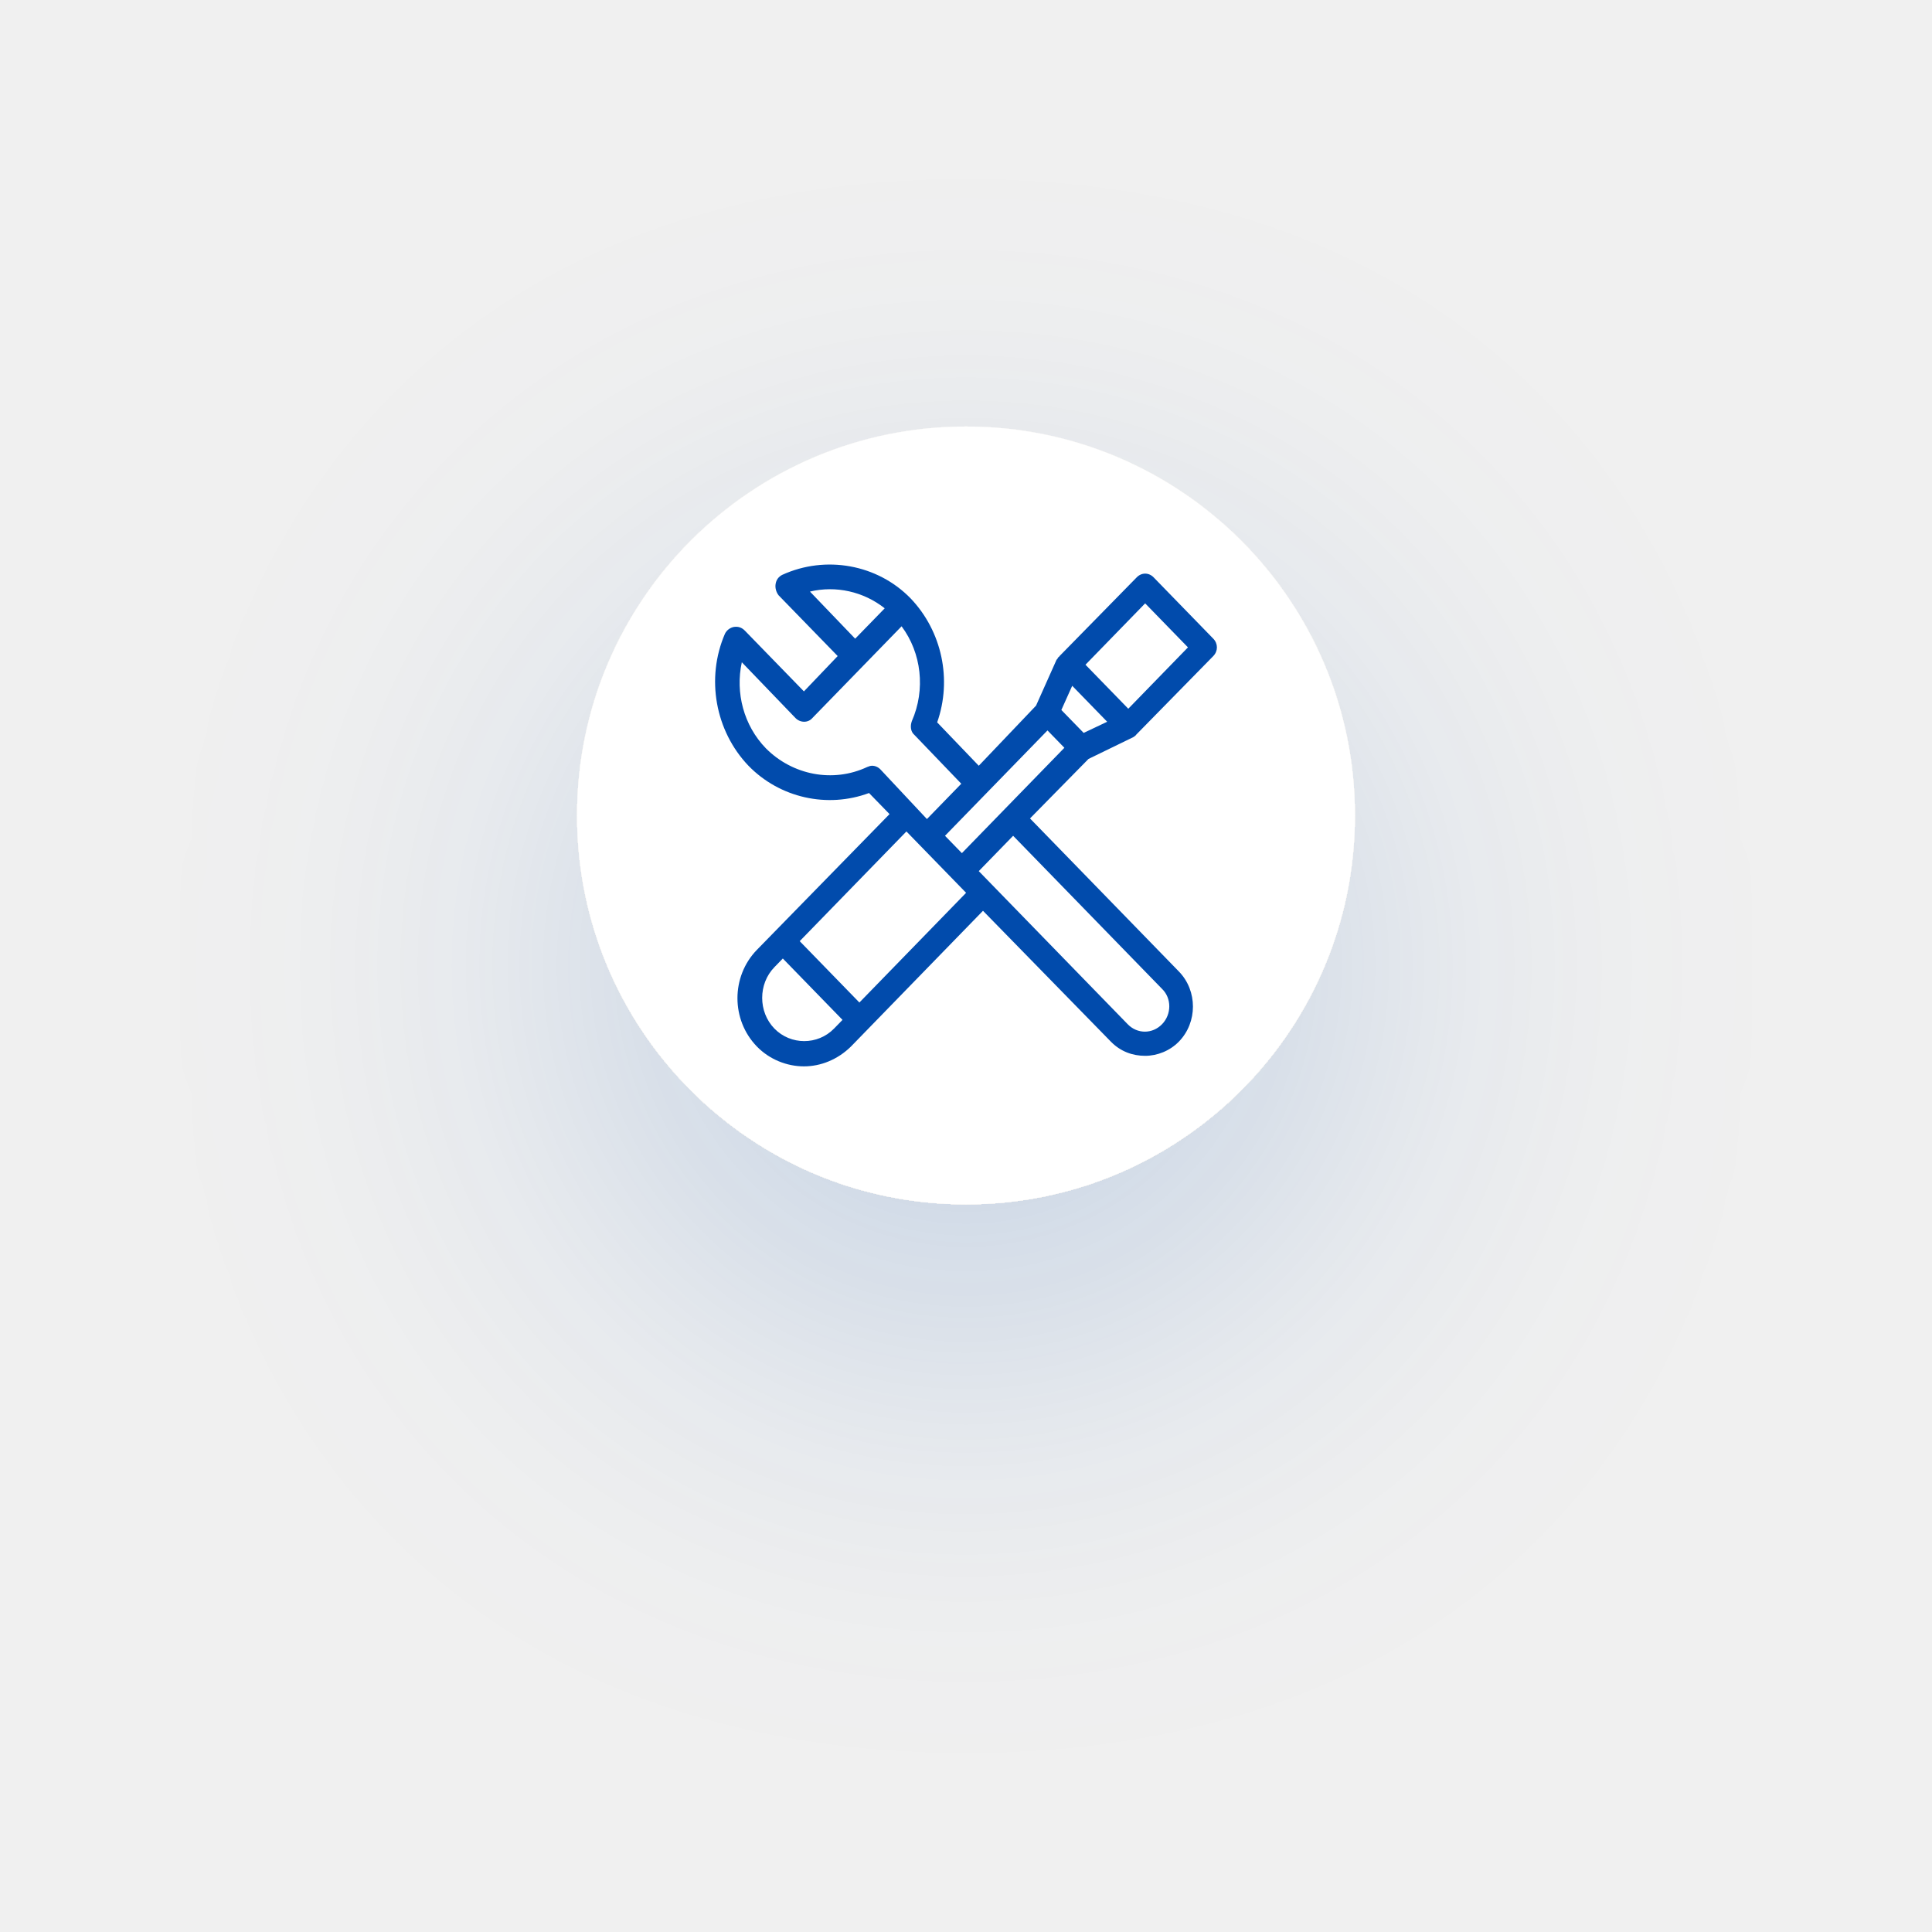
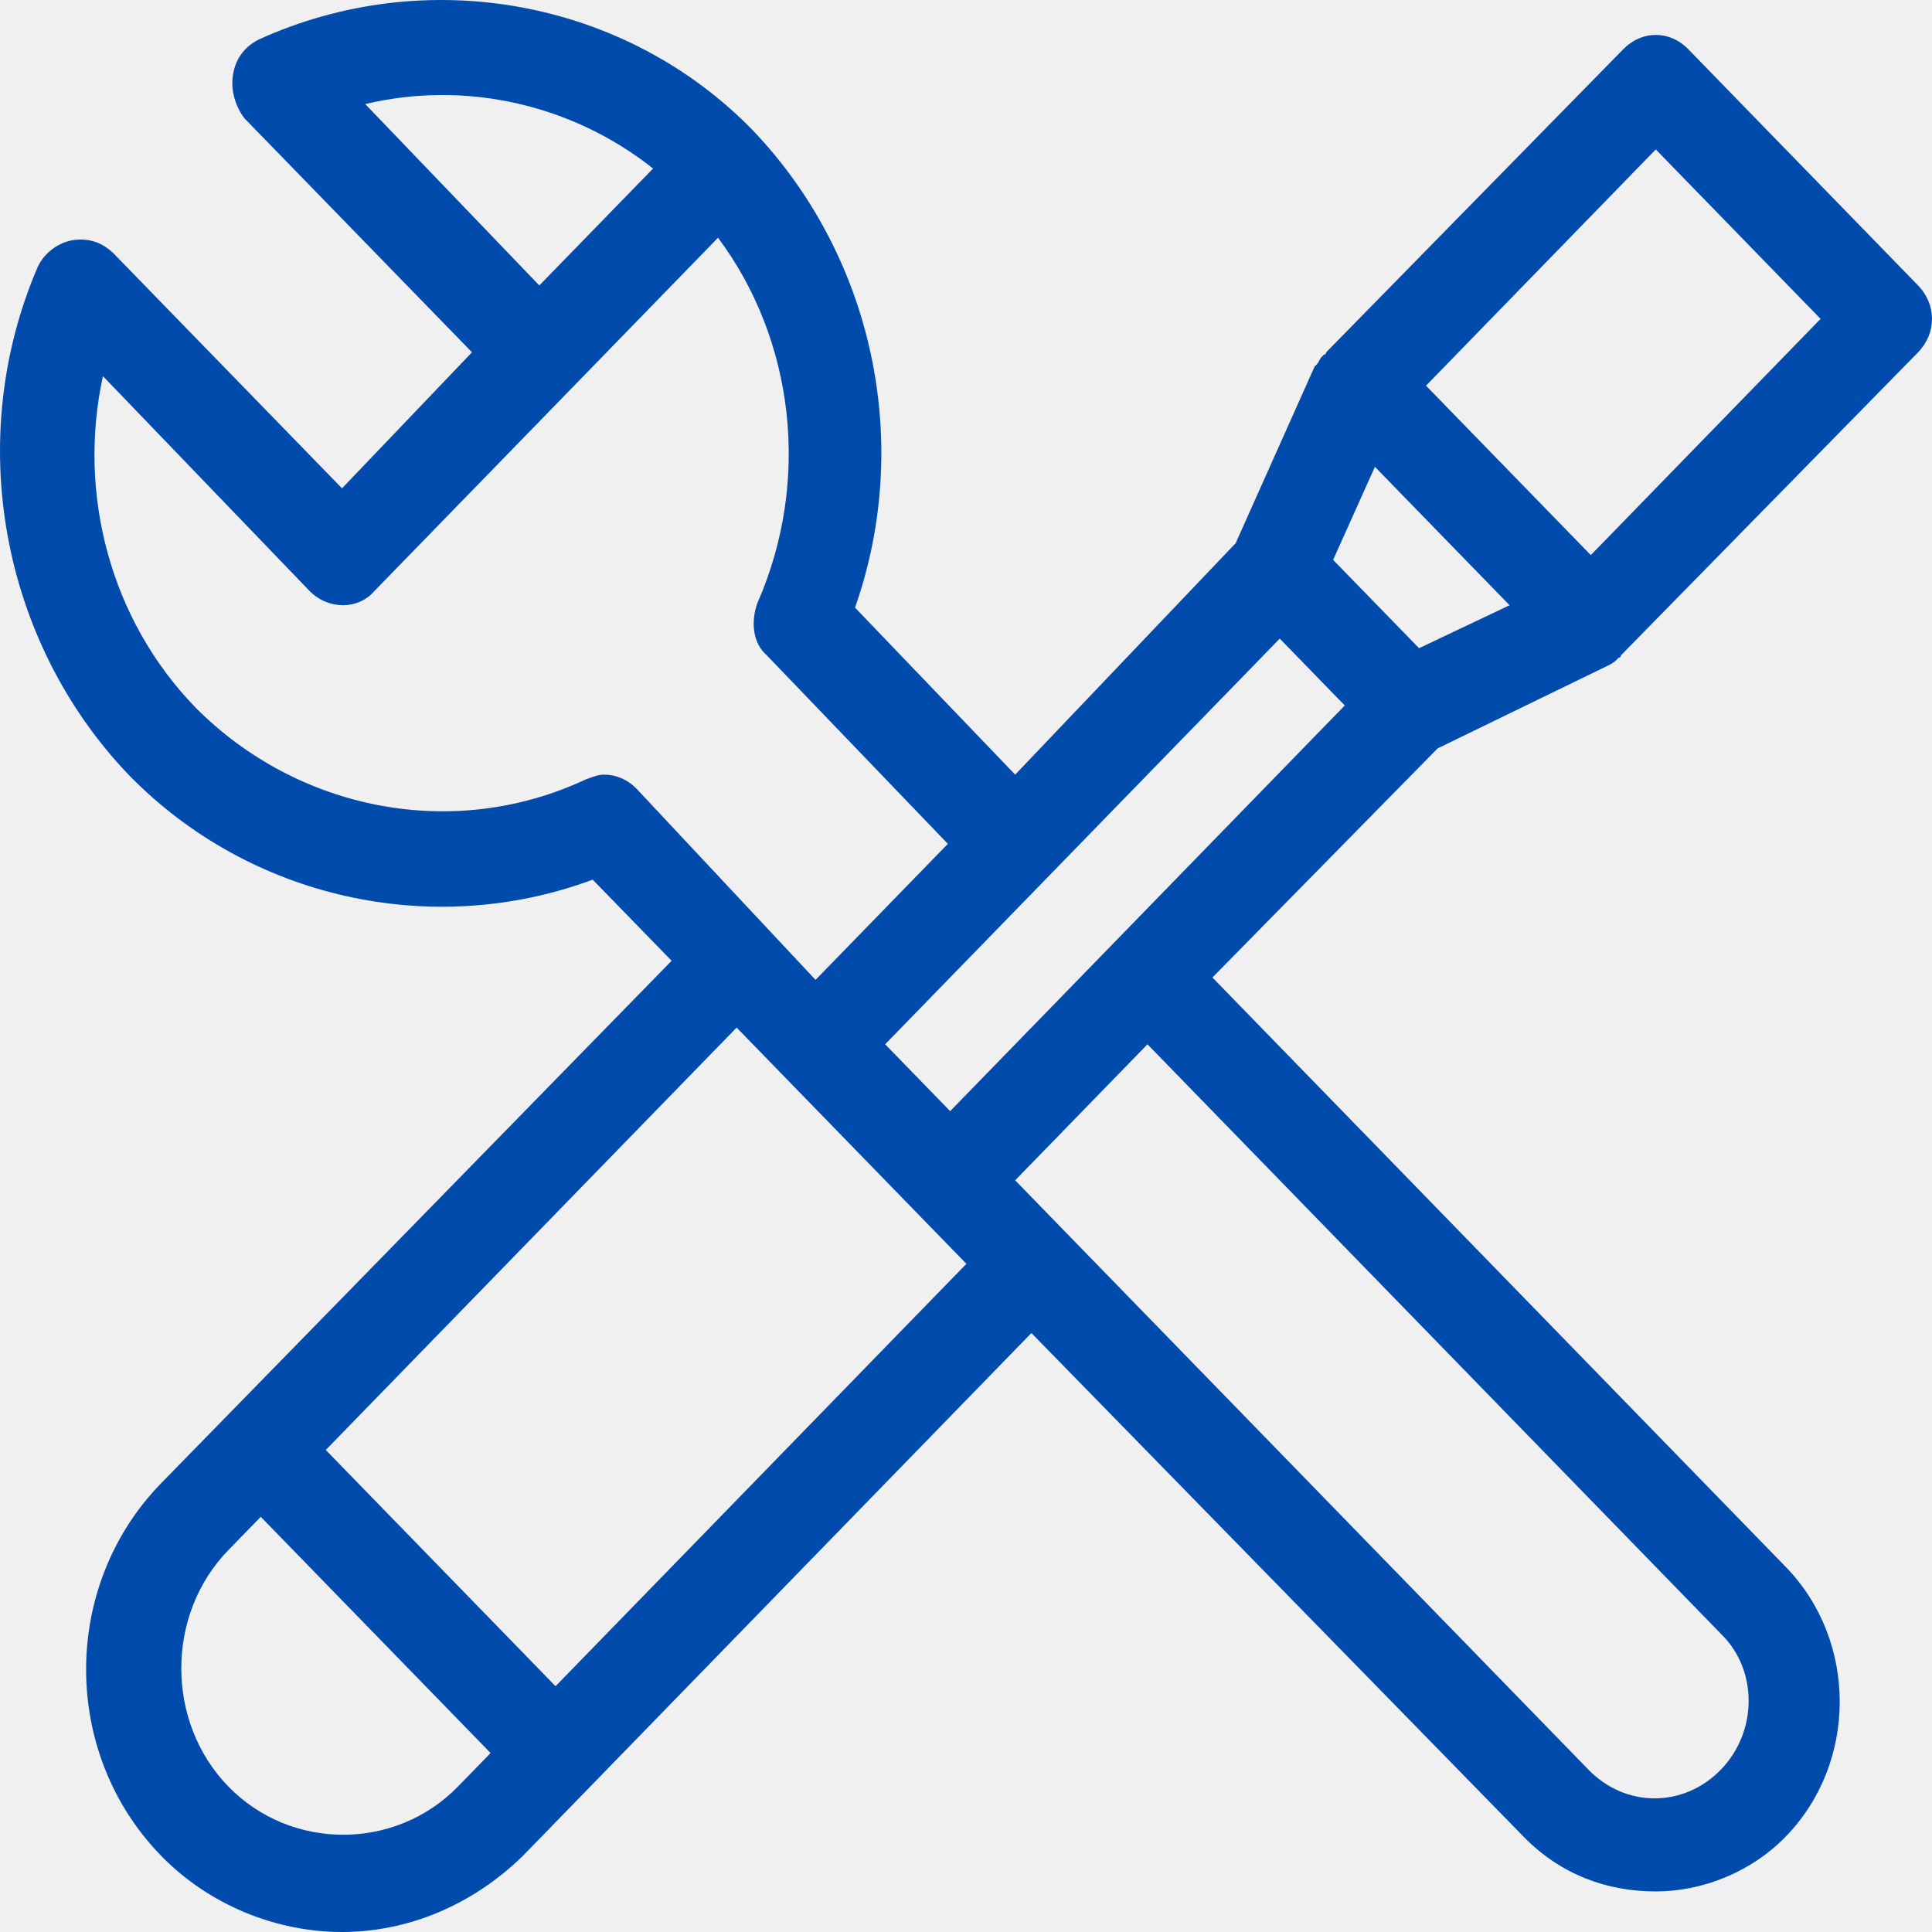
- <svg xmlns="http://www.w3.org/2000/svg" width="154" height="154" viewBox="0 0 154 154" fill="none">
-   <g filter="url(#filter0_d_198_593)">
-     <path d="M77 96C94.121 96 108 82.121 108 65C108 47.879 94.121 34 77 34C59.879 34 46 47.879 46 65C46 82.121 59.879 96 77 96Z" fill="white" />
-   </g>
-   <path d="M90.32 58.766C90.416 58.716 90.464 58.667 90.464 58.667L90.512 58.617C90.512 58.617 90.56 58.617 90.56 58.568L96.712 52.294C96.904 52.096 97 51.849 97 51.602C97 51.355 96.904 51.108 96.712 50.91L91.954 46.019C91.762 45.822 91.522 45.723 91.281 45.723C91.041 45.723 90.801 45.822 90.609 46.019L84.457 52.294C84.457 52.294 84.457 52.343 84.409 52.343L84.361 52.392C84.313 52.442 84.313 52.491 84.265 52.541C84.265 52.541 84.265 52.541 84.217 52.59L82.583 56.246L78.018 61.038L74.702 57.58C75.903 54.171 75.086 50.317 72.587 47.699C69.944 44.982 65.811 44.24 62.351 45.822C62.063 45.97 61.87 46.217 61.822 46.563C61.774 46.859 61.87 47.205 62.063 47.452L66.772 52.294L64.081 55.11L59.372 50.268C59.131 50.021 58.843 49.922 58.507 49.972C58.218 50.021 57.93 50.219 57.786 50.515C56.248 54.072 57.017 58.272 59.66 61.038C62.159 63.607 65.955 64.447 69.271 63.212L70.905 64.892L60.333 75.712C58.266 77.836 58.266 81.295 60.333 83.419C61.342 84.457 62.736 85 64.081 85C65.427 85 66.772 84.457 67.83 83.419L78.354 72.599L88.542 83.024C89.311 83.814 90.272 84.16 91.281 84.16C92.242 84.16 93.252 83.765 93.972 83.024C95.462 81.492 95.462 78.972 93.972 77.441L82.102 65.238L86.764 60.495L90.32 58.766ZM91.281 48.094L94.693 51.602L89.936 56.493L86.524 52.985L91.281 48.094ZM64.562 47.155C66.628 46.661 68.839 47.155 70.521 48.489L68.166 50.91L64.562 47.155ZM70.184 61.335C69.992 61.137 69.752 61.038 69.512 61.038C69.367 61.038 69.271 61.088 69.127 61.137C66.388 62.422 63.168 61.779 61.054 59.655C59.276 57.827 58.603 55.209 59.131 52.788L63.408 57.234C63.793 57.629 64.418 57.629 64.754 57.234L68.839 53.035L71.866 49.922C73.452 52.047 73.789 54.962 72.683 57.481C72.539 57.876 72.587 58.321 72.876 58.568L76.624 62.471L73.885 65.287L70.184 61.335ZM66.484 81.986C65.186 83.32 63.024 83.32 61.726 81.986C60.429 80.652 60.429 78.429 61.726 77.095L62.399 76.403L67.157 81.295L66.484 81.986ZM68.502 79.911L63.745 75.02L72.251 66.275L77.008 71.166L68.502 79.911ZM92.627 78.824C93.396 79.565 93.396 80.85 92.627 81.64C91.858 82.431 90.656 82.431 89.888 81.64L79.027 70.475L78.018 69.437L80.757 66.621L92.627 78.824ZM76.672 68.004L75.326 66.621L83.496 58.222L84.842 59.606L76.672 68.004ZM84.601 56.592L85.466 54.665L88.254 57.531L86.379 58.42L84.601 56.592Z" fill="#014BAC" />
-   <defs>
-     <filter id="filter0_d_198_593" x="0" y="0" width="154" height="154" filterUnits="userSpaceOnUse" color-interpolation-filters="sRGB">
-       <feFlood flood-opacity="0" result="BackgroundImageFix" />
-       <feColorMatrix in="SourceAlpha" type="matrix" values="0 0 0 0 0 0 0 0 0 0 0 0 0 0 0 0 0 0 127 0" result="hardAlpha" />
-       <feOffset dy="12" />
-       <feGaussianBlur stdDeviation="23" />
-       <feComposite in2="hardAlpha" operator="out" />
-       <feColorMatrix type="matrix" values="0 0 0 0 0.004 0 0 0 0 0.294 0 0 0 0 0.675 0 0 0 0.19 0" />
-       <feBlend mode="normal" in2="BackgroundImageFix" result="effect1_dropShadow_198_593" />
-       <feBlend mode="normal" in="SourceGraphic" in2="effect1_dropShadow_198_593" result="shape" />
-     </filter>
-   </defs>
+ <svg xmlns="http://www.w3.org/2000/svg" width="40" height="40" viewBox="0 0 40 40" fill="none">
+   <path d="M33.32 13.766C33.416 13.716 33.464 13.667 33.464 13.667L33.512 13.617C33.512 13.617 33.56 13.617 33.56 13.568L39.712 7.294C39.904 7.096 40 6.849 40 6.602C40 6.355 39.904 6.108 39.712 5.91L34.954 1.019C34.762 0.821 34.522 0.723 34.281 0.723C34.041 0.723 33.801 0.821 33.608 1.019L27.457 7.294C27.457 7.294 27.457 7.343 27.409 7.343L27.361 7.392C27.313 7.442 27.313 7.491 27.265 7.541C27.265 7.541 27.265 7.541 27.217 7.59L25.583 11.246L21.018 16.038L17.702 12.58C18.903 9.171 18.086 5.317 15.587 2.699C12.944 -0.018 8.811 -0.759 5.351 0.821C5.063 0.97 4.871 1.217 4.822 1.563C4.774 1.859 4.871 2.205 5.063 2.452L9.772 7.294L7.081 10.11L2.372 5.268C2.131 5.021 1.843 4.922 1.507 4.972C1.218 5.021 0.93 5.219 0.786 5.515C-0.752 9.072 0.017 13.272 2.66 16.038C5.159 18.607 8.955 19.447 12.271 18.212L13.905 19.892L3.333 30.712C1.266 32.836 1.266 36.295 3.333 38.419C4.342 39.456 5.736 40 7.081 40C8.427 40 9.772 39.456 10.83 38.419L21.354 27.599L31.542 38.024C32.311 38.814 33.272 39.16 34.281 39.16C35.242 39.16 36.252 38.765 36.972 38.024C38.462 36.492 38.462 33.972 36.972 32.441L25.102 20.238L29.764 15.495L33.32 13.766ZM34.281 3.094L37.693 6.602L32.936 11.493L29.524 7.985L34.281 3.094ZM7.562 2.155C9.628 1.661 11.839 2.155 13.521 3.489L11.166 5.91L7.562 2.155ZM13.184 16.335C12.992 16.137 12.752 16.038 12.512 16.038C12.367 16.038 12.271 16.088 12.127 16.137C9.388 17.422 6.168 16.779 4.054 14.655C2.275 12.827 1.603 10.209 2.131 7.788L6.408 12.234C6.793 12.629 7.418 12.629 7.754 12.234L11.839 8.035L14.866 4.922C16.452 7.047 16.789 9.961 15.683 12.481C15.539 12.876 15.587 13.321 15.876 13.568L19.624 17.471L16.885 20.287L13.184 16.335ZM9.484 36.986C8.186 38.32 6.024 38.32 4.726 36.986C3.429 35.652 3.429 33.429 4.726 32.095L5.399 31.404L10.157 36.295L9.484 36.986ZM11.502 34.911L6.745 30.02L15.251 21.275L20.008 26.166L11.502 34.911ZM35.627 33.824C36.396 34.565 36.396 35.85 35.627 36.64C34.858 37.431 33.657 37.431 32.888 36.64L22.027 25.475L21.018 24.437L23.757 21.621L35.627 33.824ZM19.672 23.005L18.326 21.621L26.496 13.222L27.842 14.606L19.672 23.005ZM27.601 11.592L28.466 9.665L31.254 12.531L29.38 13.42L27.601 11.592Z" fill="#014BAC" />
</svg>
